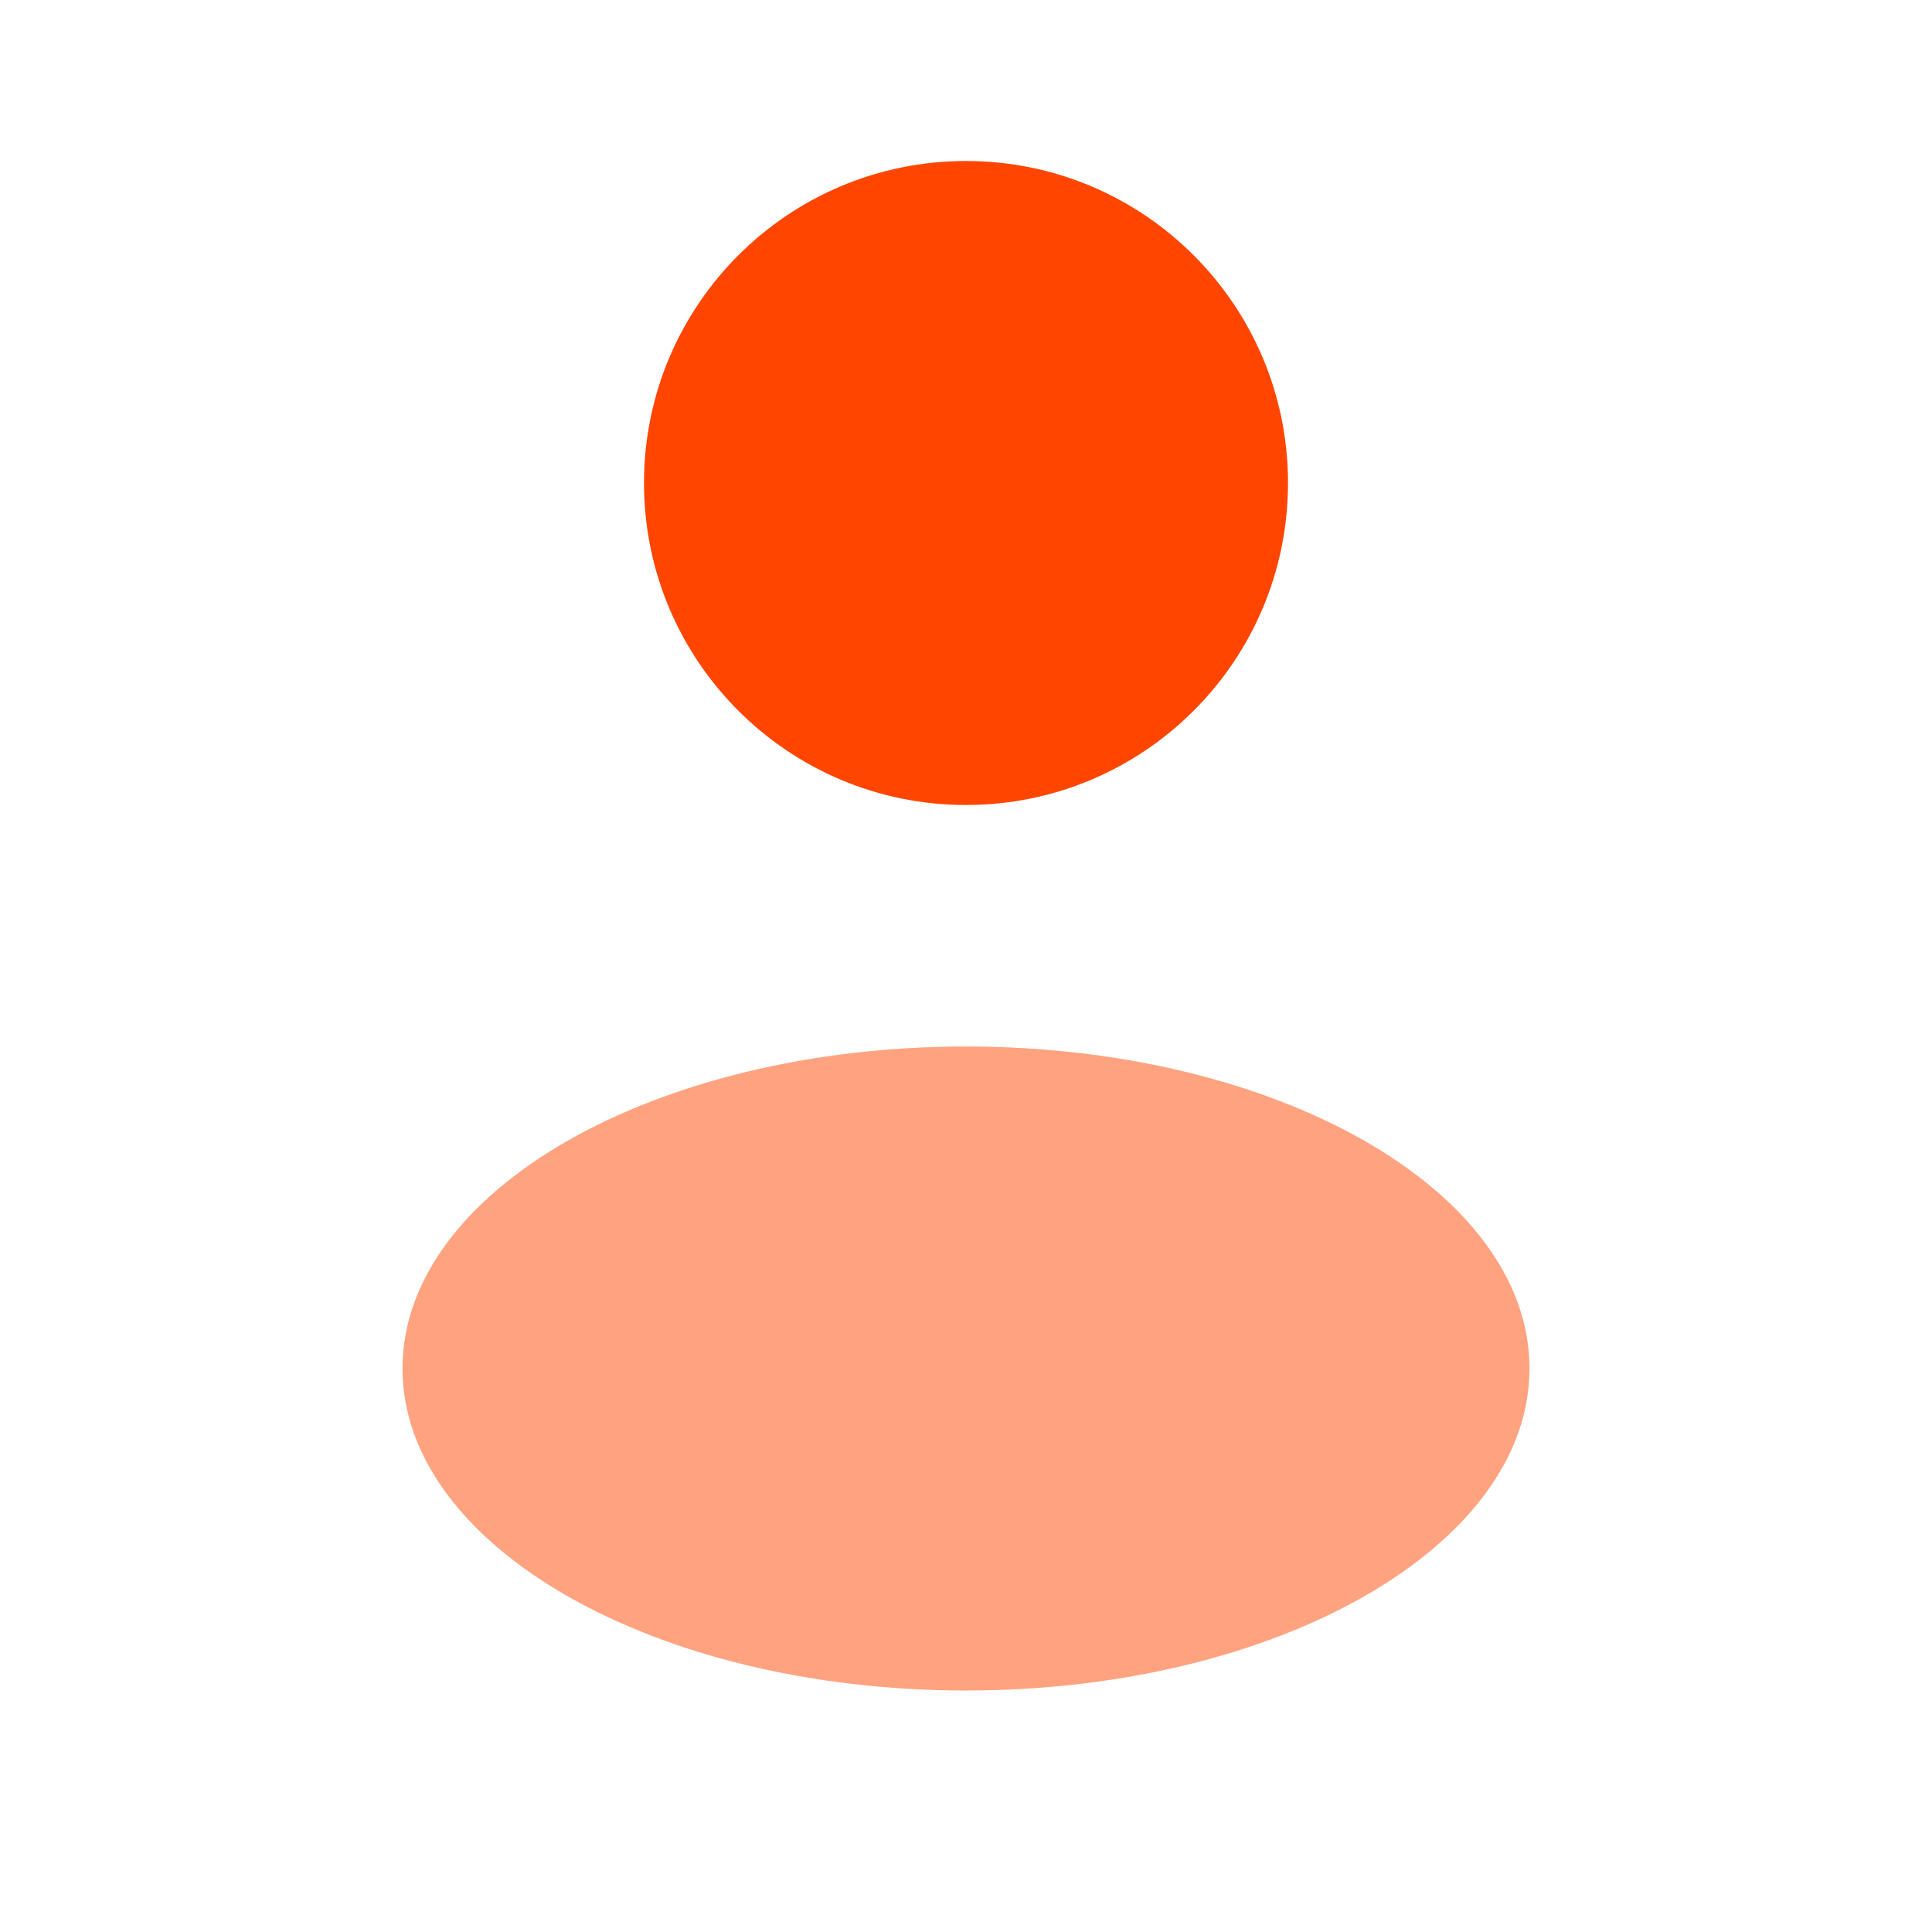
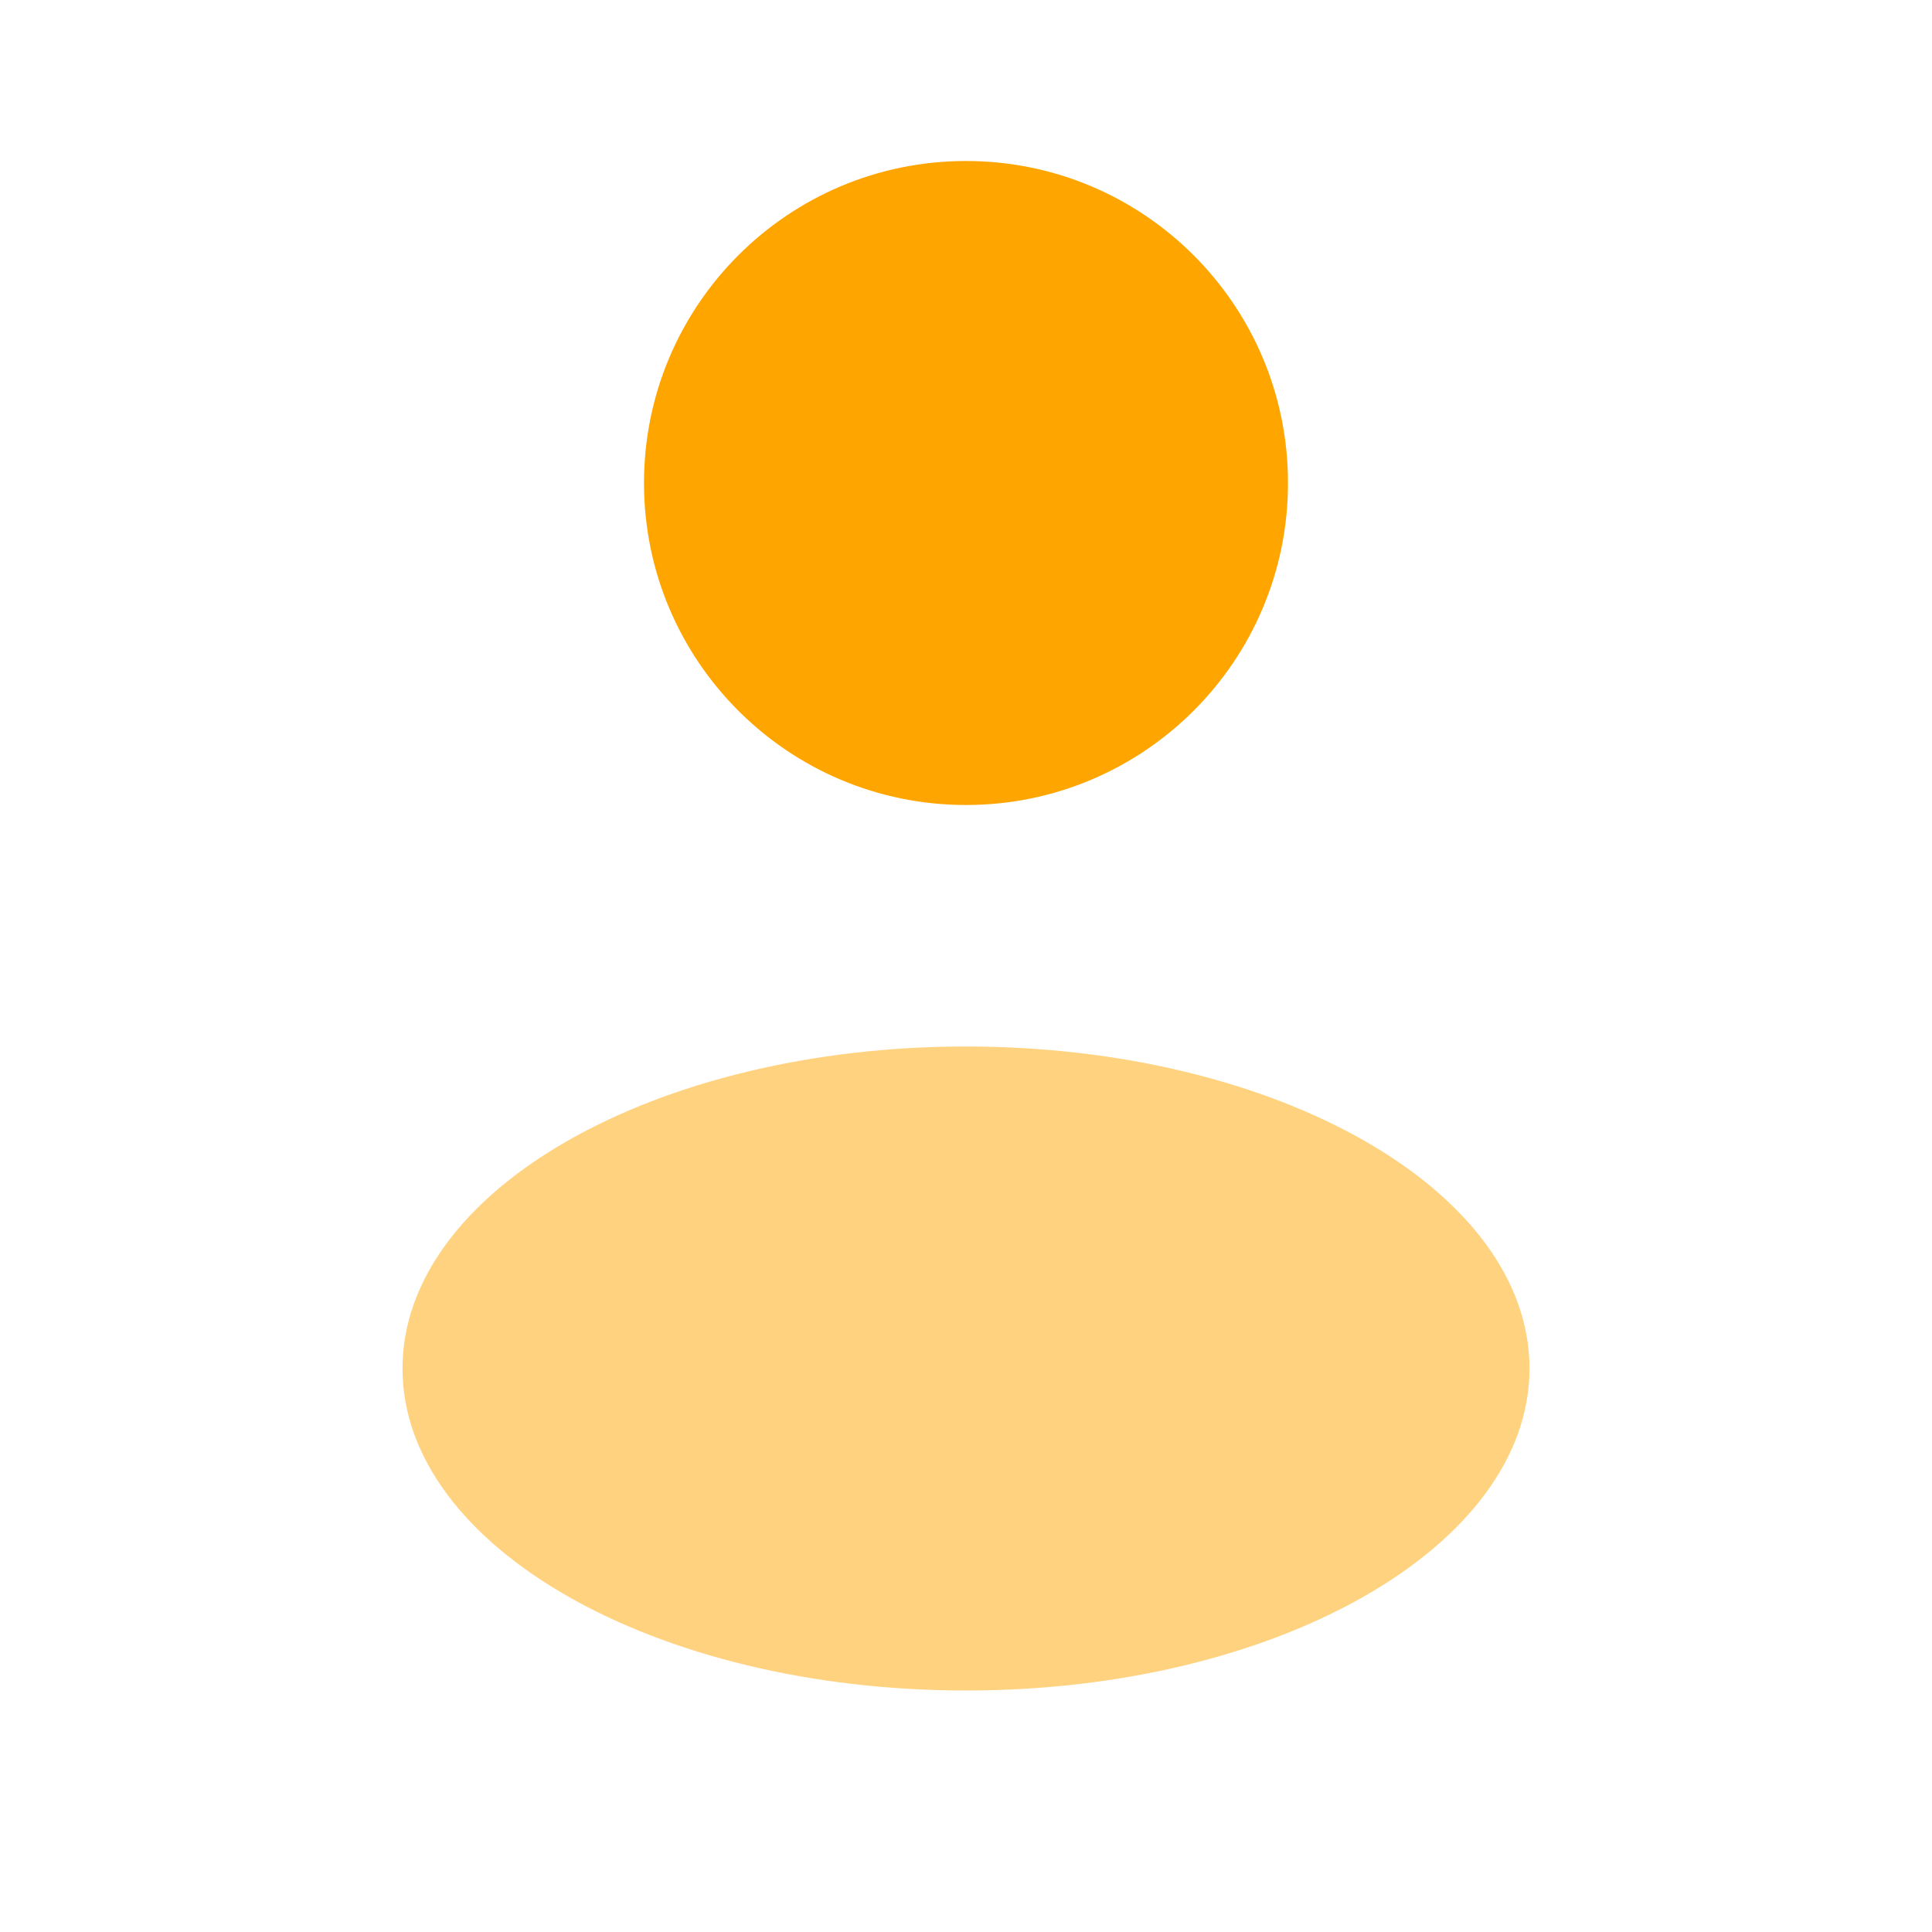
<svg xmlns="http://www.w3.org/2000/svg" width="800px" height="800px" viewBox="0 0 24 24" fill="none">
-   <circle cx="12" cy="6" r="4" fill="#FF4500" />
-   <ellipse opacity="0.5" cx="12" cy="17" rx="7" ry="4" fill="#FF4500" />
+   <circle cx="12" cy="6" r="4" fill="#FFA500" />
+   <ellipse opacity="0.5" cx="12" cy="17" rx="7" ry="4" fill="#FFA500" />
</svg>
